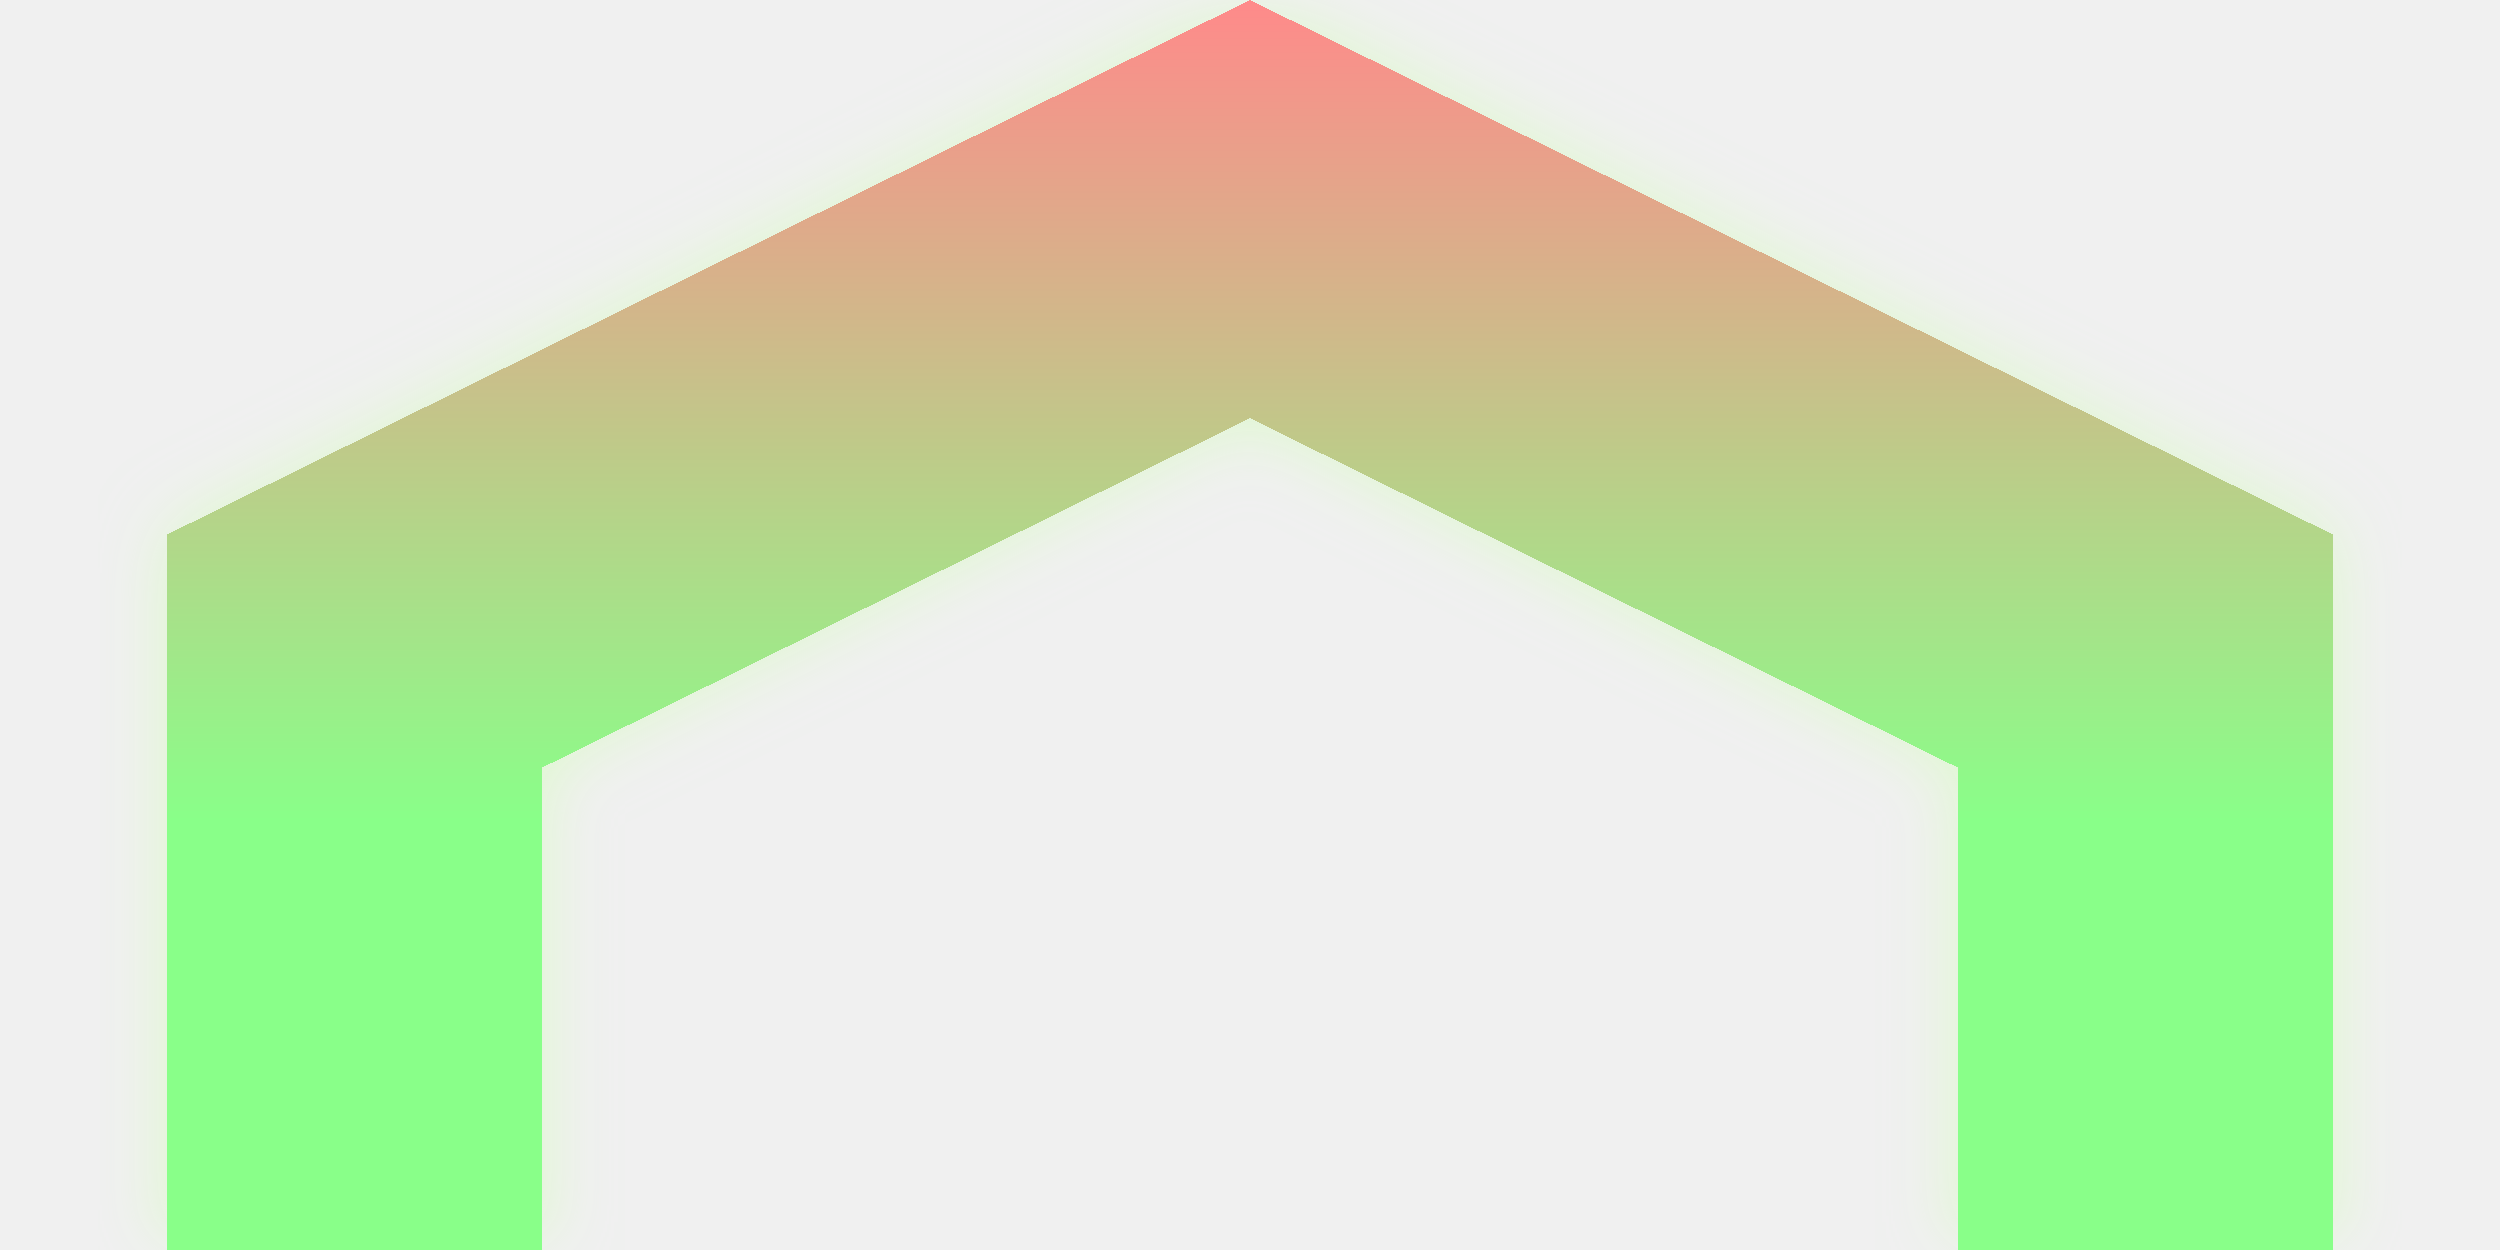
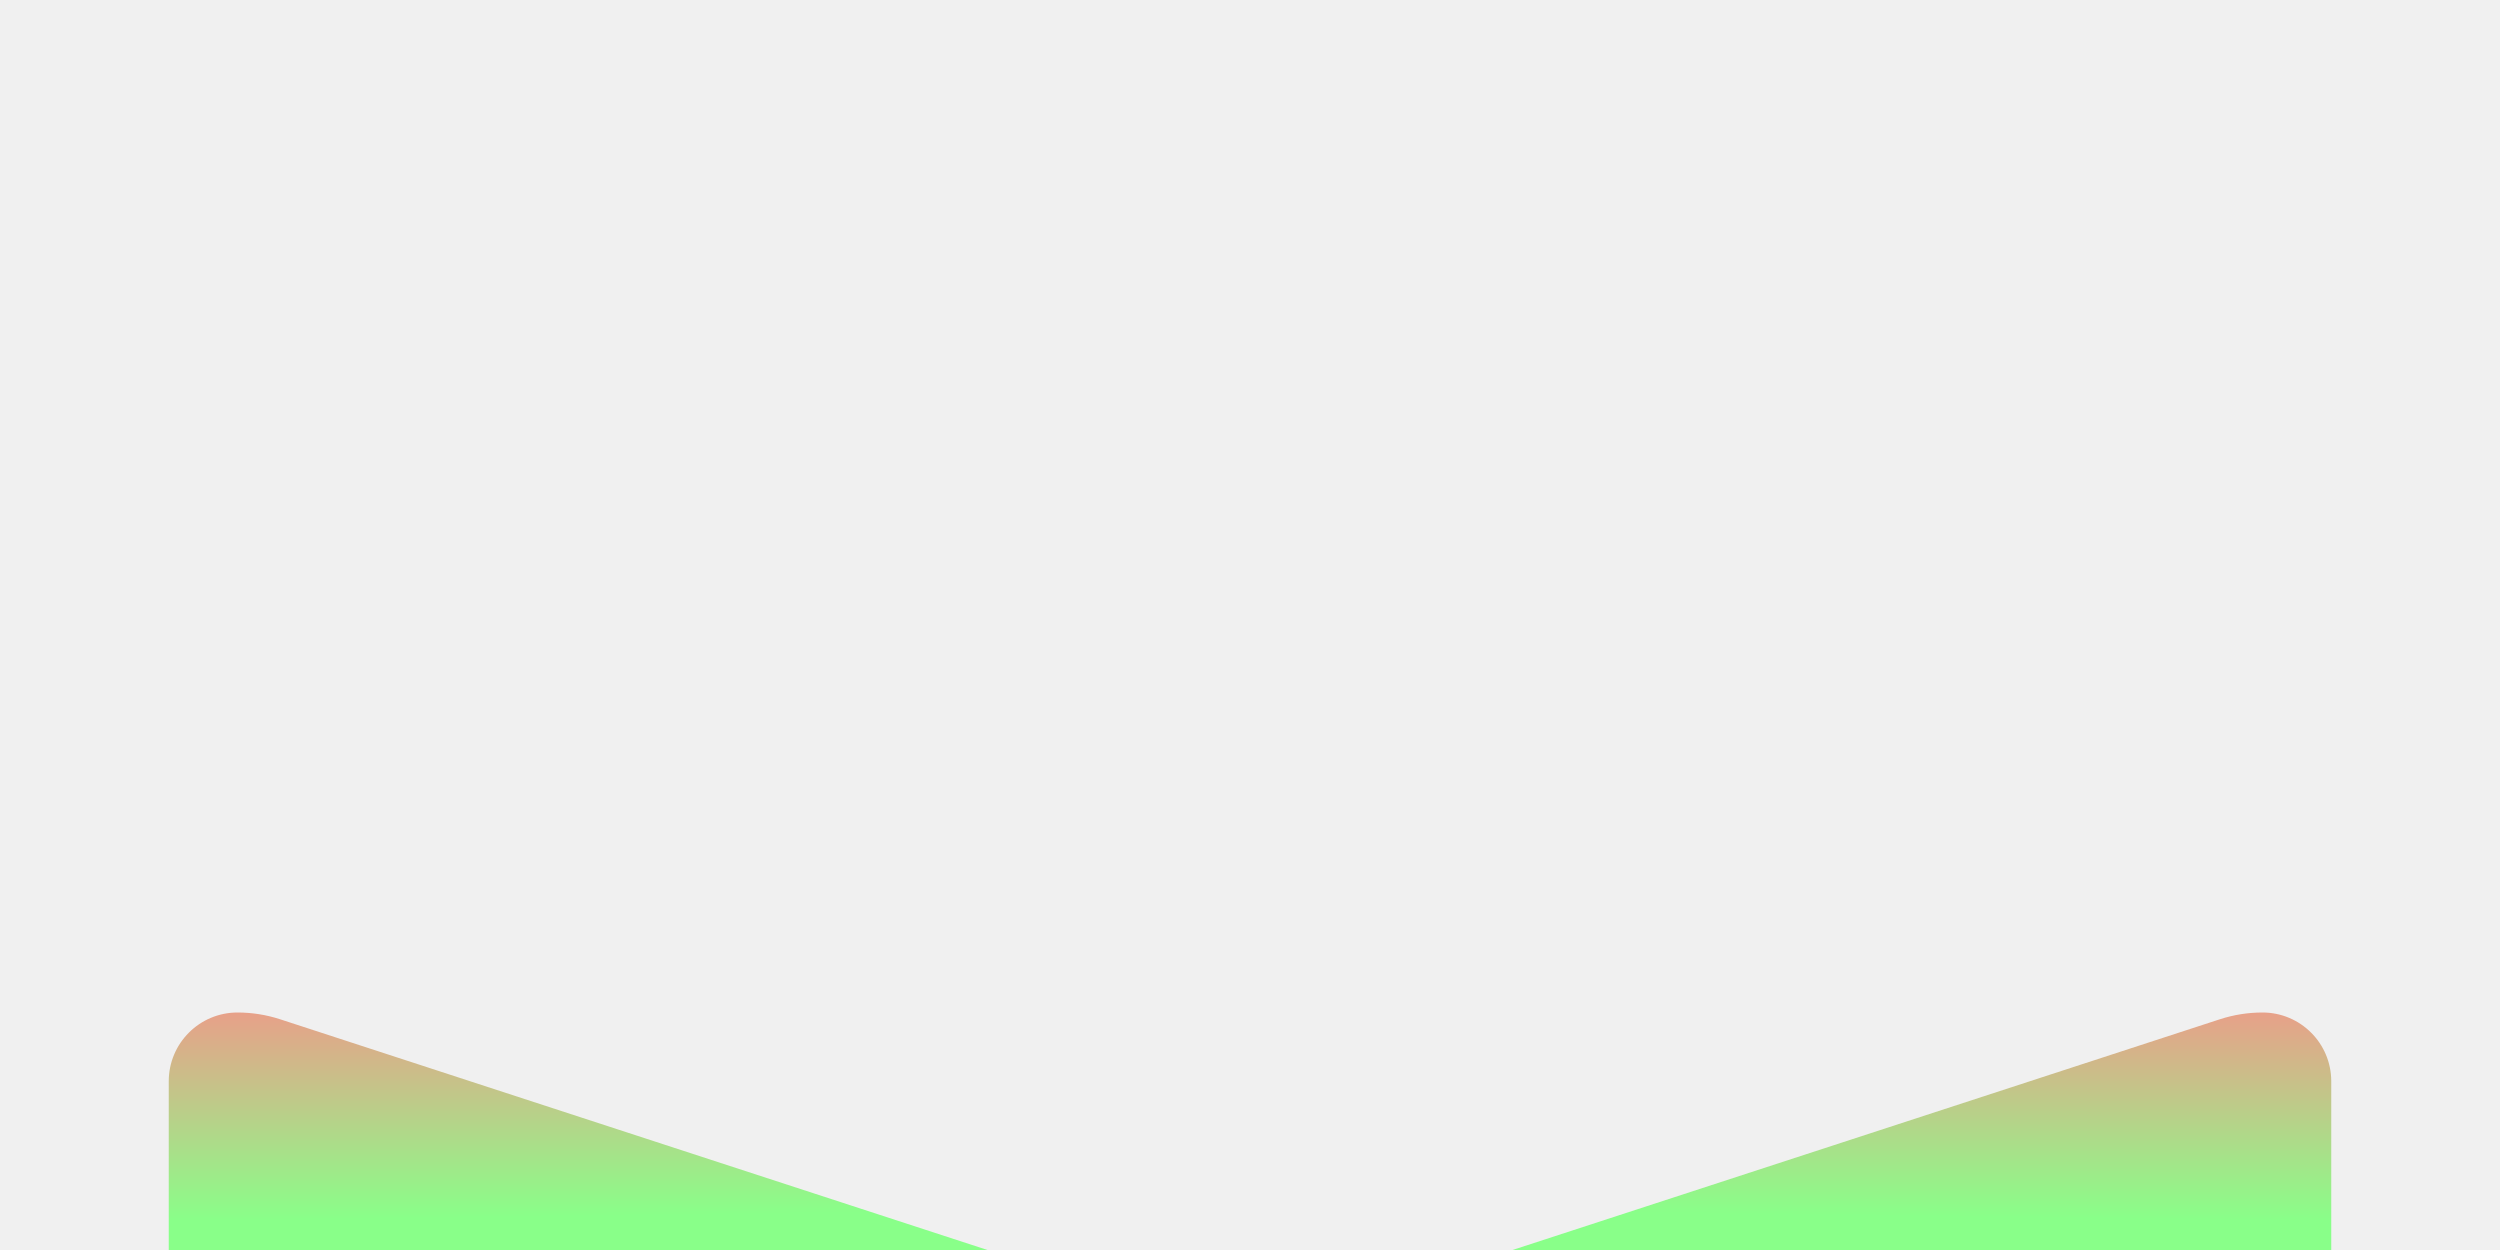
<svg xmlns="http://www.w3.org/2000/svg" width="400" height="200" viewBox="0 0 400 200" fill="none">
-   <g clip-path="url(#clip0_29_8)">
-     <g filter="url(#filter0_d_29_8)">
-       <path d="M343.205 104.146V237.853L200 308.543L56.795 237.853V104.146L200 33.456L343.205 104.146Z" stroke="url(#paint0_linear_29_8)" stroke-width="60" shape-rendering="crispEdges" />
-     </g>
-   </g>
+   <path d="M27 173.002C27 166.926 31.926 162 38.002 162V162C40.319 162 42.622 162.366 44.825 163.085L158 200H27V173.002Z" fill="url(#paint0_linear_29_8)" />
+   <path d="M373 173.002C373 166.926 368.074 162 361.998 162V162C359.681 162 357.378 162.366 355.174 163.085L242 200H373V173.002Z" fill="url(#paint1_linear_29_8)" />
  <defs>
-     <filter id="filter0_d_29_8" x="15.795" y="-11" width="368.41" height="364" filterUnits="userSpaceOnUse" color-interpolation-filters="sRGB">
-       <feFlood flood-opacity="0" result="BackgroundImageFix" />
-       <feColorMatrix in="SourceAlpha" type="matrix" values="0 0 0 0 0 0 0 0 0 0 0 0 0 0 0 0 0 0 127 0" result="hardAlpha" />
-       <feOffset />
-       <feGaussianBlur stdDeviation="5.5" />
-       <feComposite in2="hardAlpha" operator="out" />
-       <feColorMatrix type="matrix" values="0 0 0 0 0.822 0 0 0 0 1 0 0 0 0 0.712 0 0 0 0.6 0" />
-       <feBlend mode="normal" in2="BackgroundImageFix" result="effect1_dropShadow_29_8" />
-       <feBlend mode="normal" in="SourceGraphic" in2="effect1_dropShadow_29_8" result="shape" />
-     </filter>
-     <linearGradient id="paint0_linear_29_8" x1="200" y1="0" x2="200" y2="131.459" gradientUnits="userSpaceOnUse">
-       <stop stop-color="#FF8A8A" />
-       <stop offset="1" stop-color="#89FF89" />
+     <linearGradient id="paint0_linear_29_8" x1="141" y1="194" x2="140.5" y2="152.5" gradientUnits="userSpaceOnUse">
+       <stop stop-color="#89FF89" />
+       <stop offset="1" stop-color="#FF8989" />
    </linearGradient>
-     <clipPath id="clip0_29_8">
-       <rect width="400" height="200" fill="white" />
-     </clipPath>
+     <linearGradient id="paint1_linear_29_8" x1="259" y1="194" x2="259.5" y2="152.5" gradientUnits="userSpaceOnUse">
+       <stop stop-color="#89FF89" />
+       <stop offset="1" stop-color="#FF8989" />
+     </linearGradient>
  </defs>
</svg>
